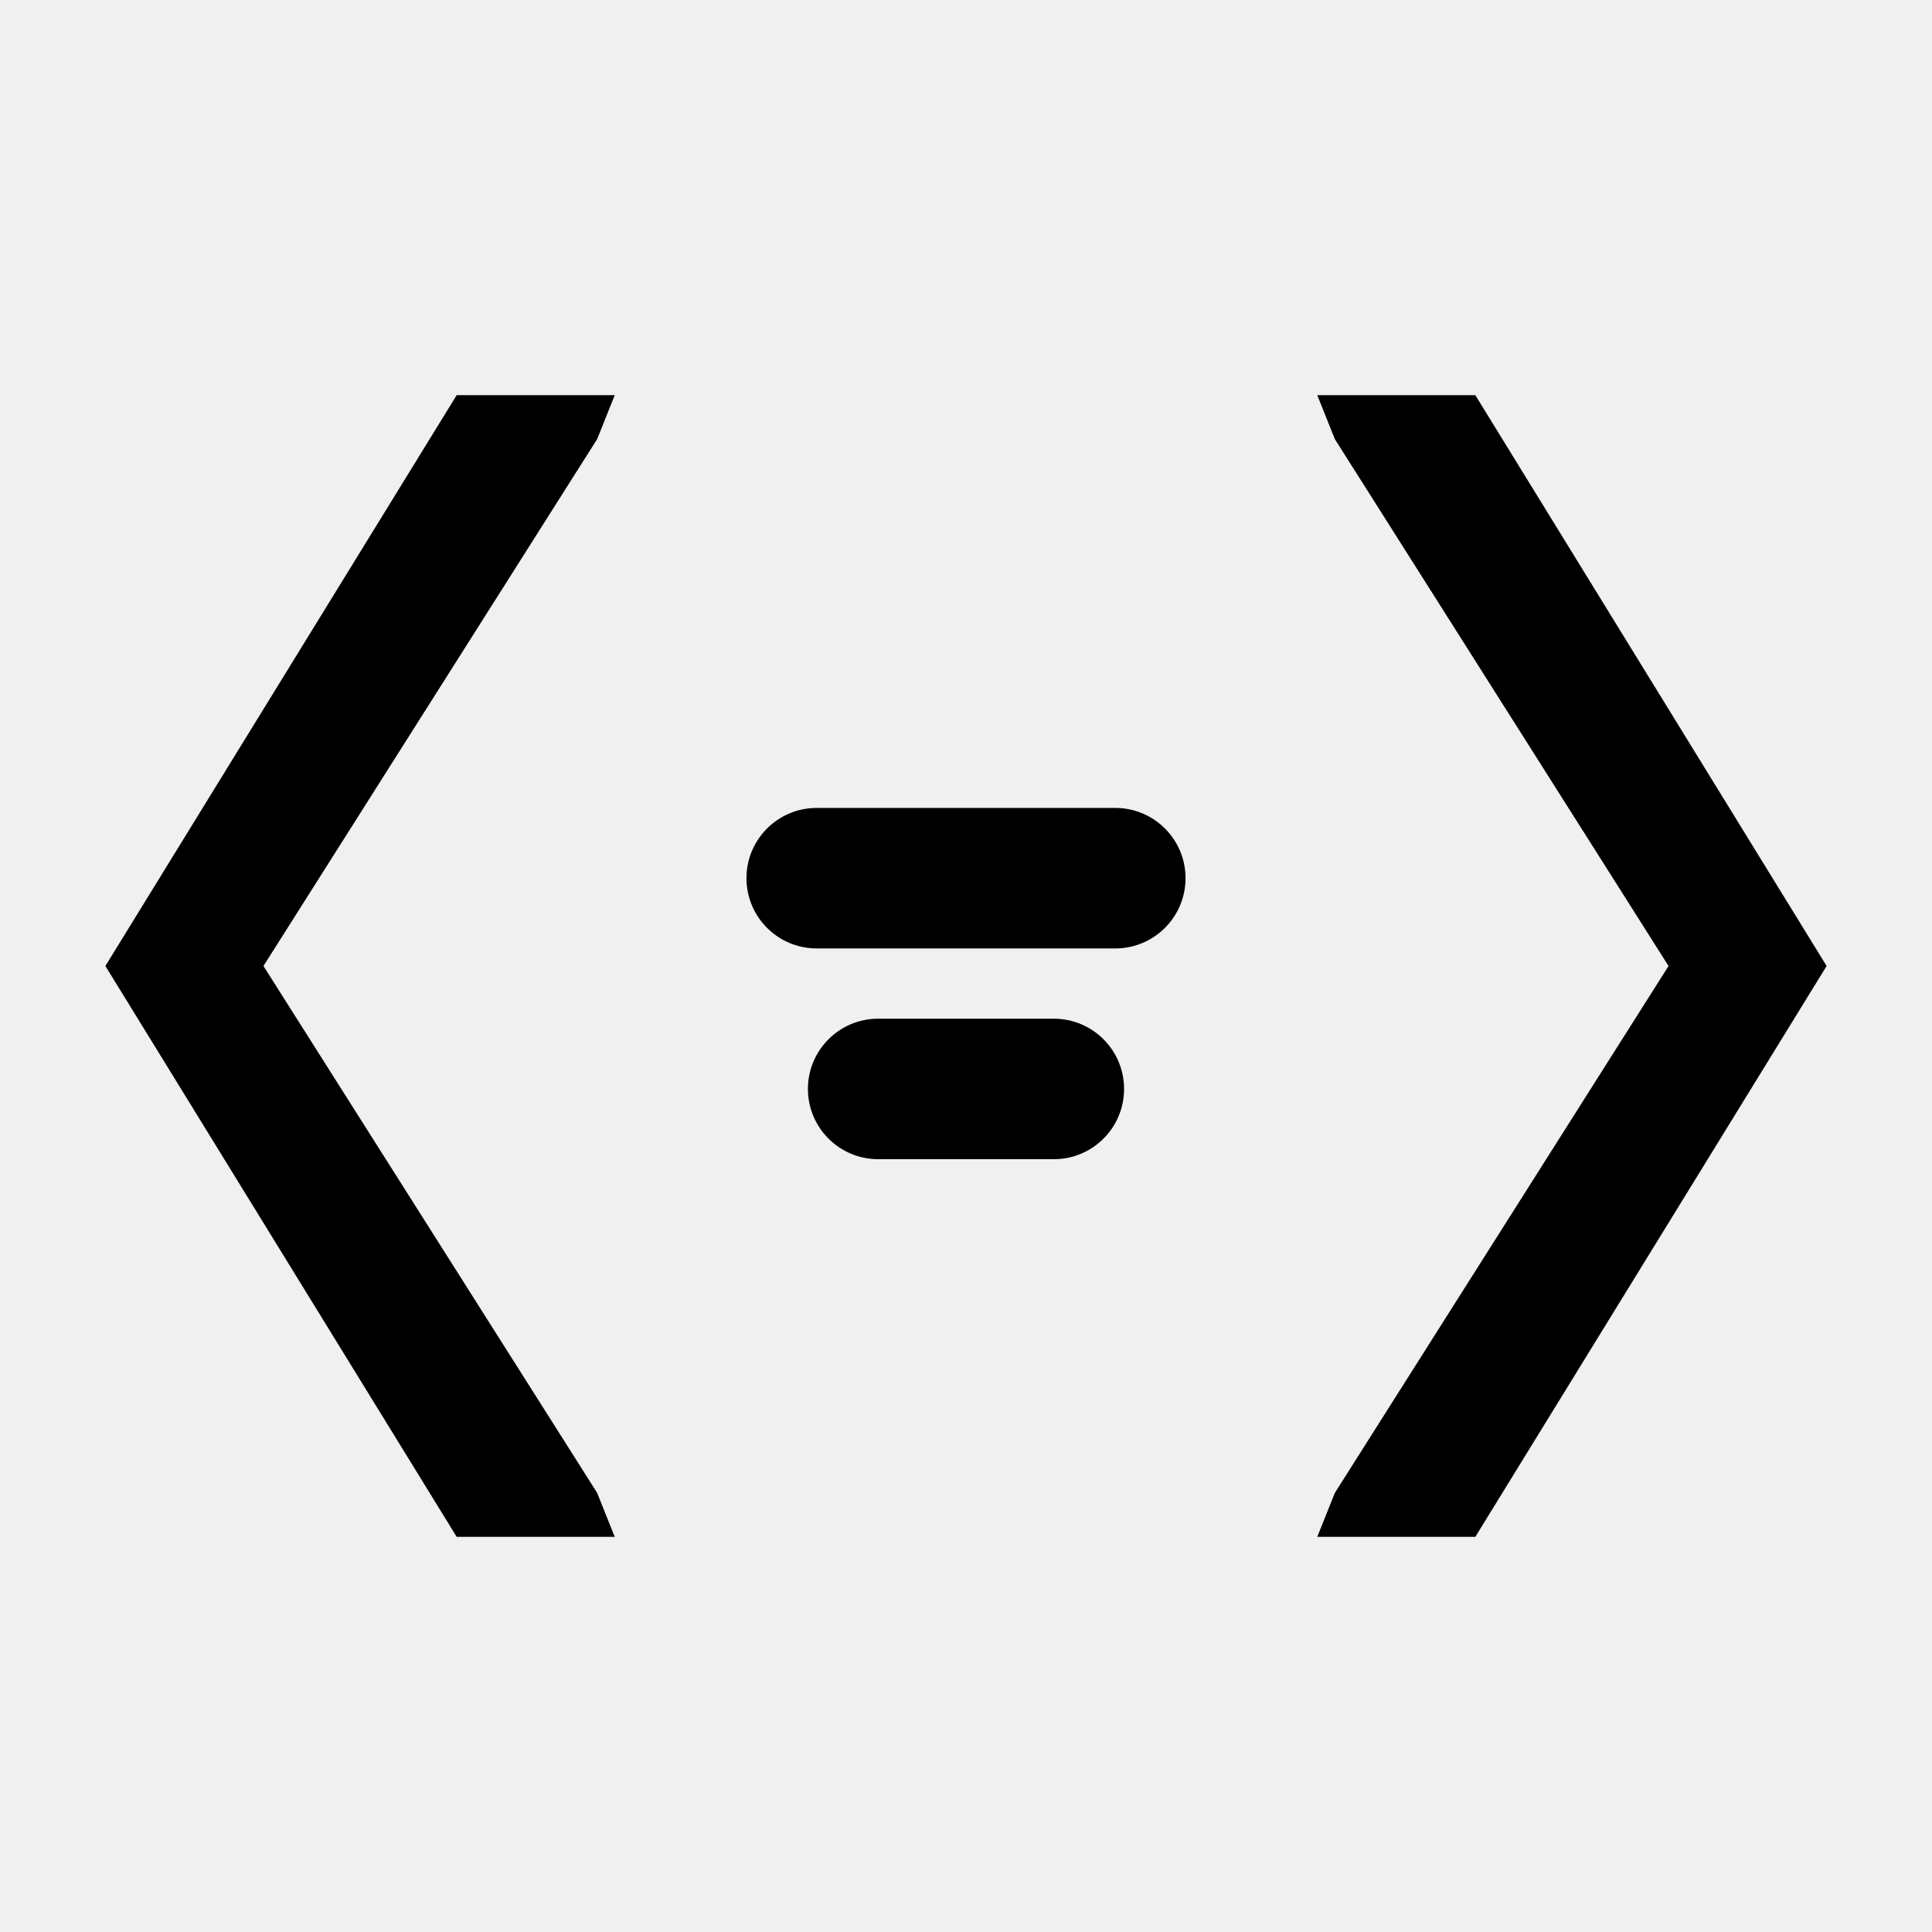
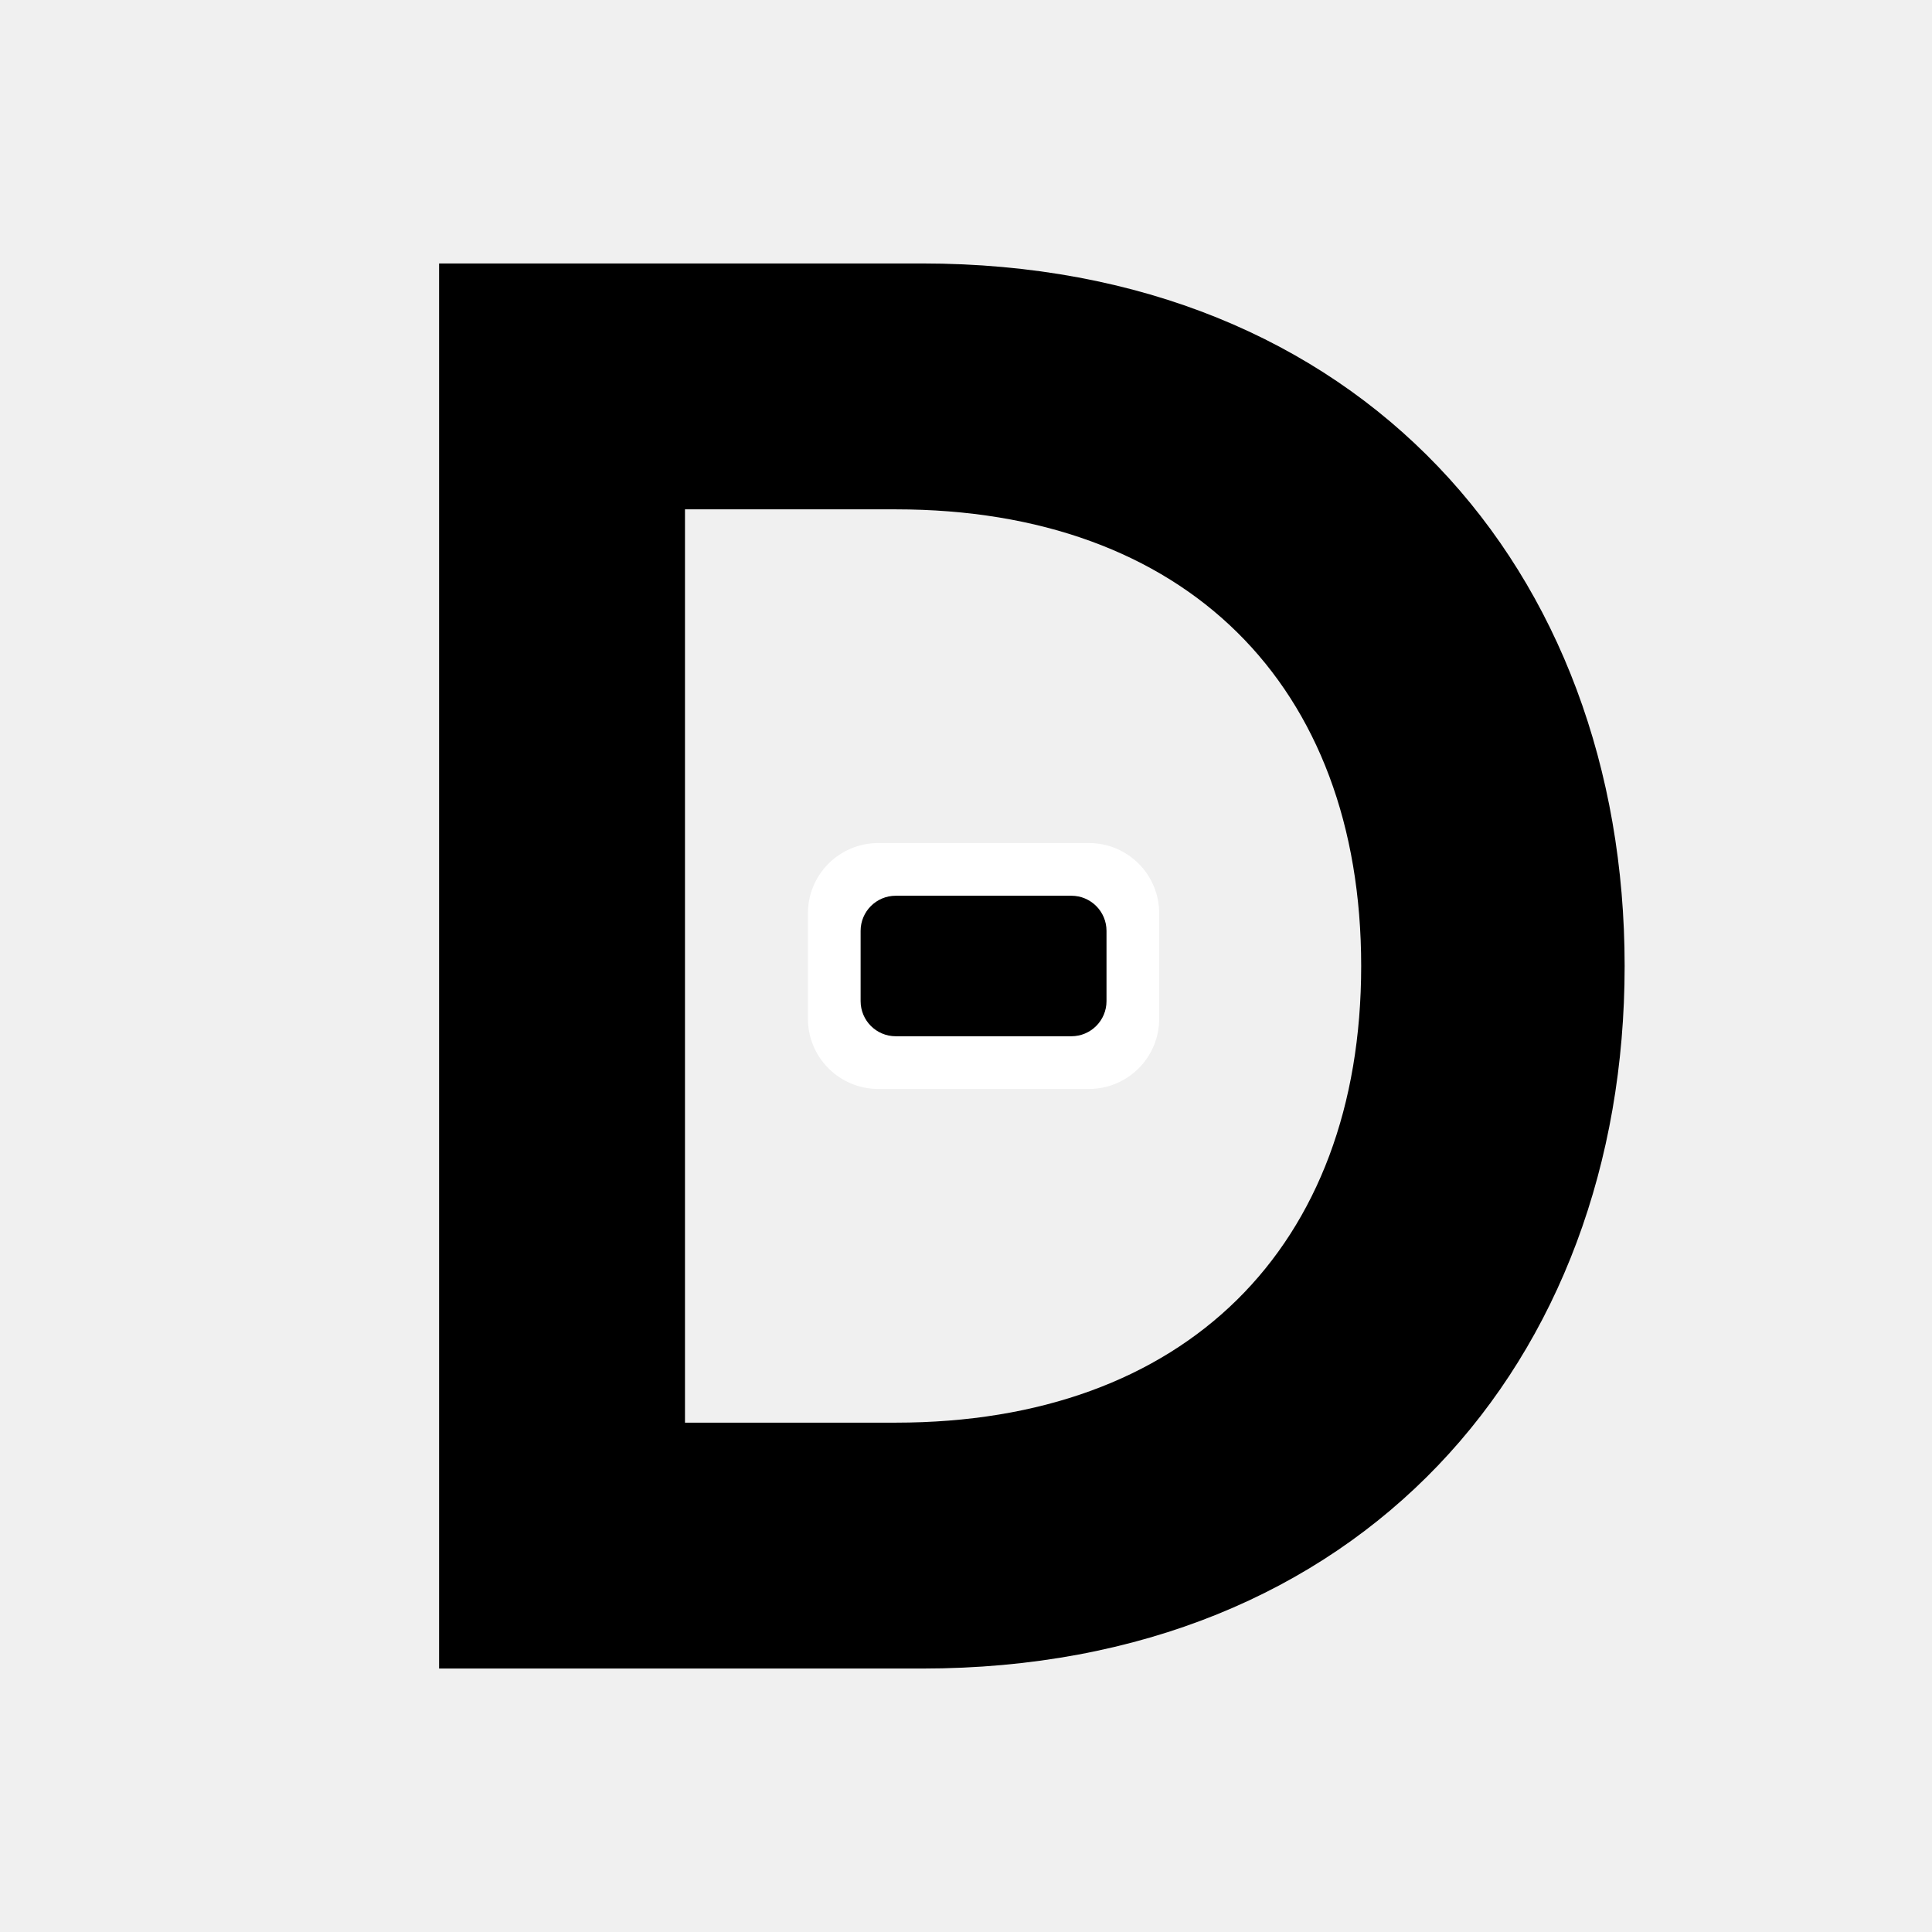
<svg xmlns="http://www.w3.org/2000/svg" width="22" height="22" viewBox="0 0 22 22">
-   <polygon points="7,4.5 6.8,5 3,11 6.8,17 7,17.5 5.2,17.5 1.2,11 5.2,4.5" fill="#000" />
-   <polygon points="15,4.5 15.2,5 19,11 15.2,17 15,17.5 16.8,17.5 20.8,11 16.8,4.5" fill="#000" />
-   <rect x="8.5" y="9.2" width="5" height="1.6" rx="0.8" fill="#000" />
-   <rect x="9.2" y="11.6" width="3.6" height="1.6" rx="0.8" fill="#000" />
+   <path d="     M5,3     L5,19     L10.5,19     C15.5,19 18.5,15.5 18.5,11     C18.5,6.5 15.5,3 10.5,3     Z     M7.8,5.8     L10.2,5.8     C13.5,5.8 15.5,7.8 15.5,11     C15.5,14.2 13.5,16.2 10.2,16.2     L7.8,16.2     Z   " fill="#000" />
+   <rect x="9.5" y="10" width="3.5" height="2" rx="0.5" fill="#000" opacity="0" />
+   <rect x="9.2" y="9.6" width="4" height="2.8" rx="0.8" fill="white" />
+   <rect x="9.8" y="10.2" width="2.8" height="1.6" rx="0.4" fill="#000" />
</svg>
